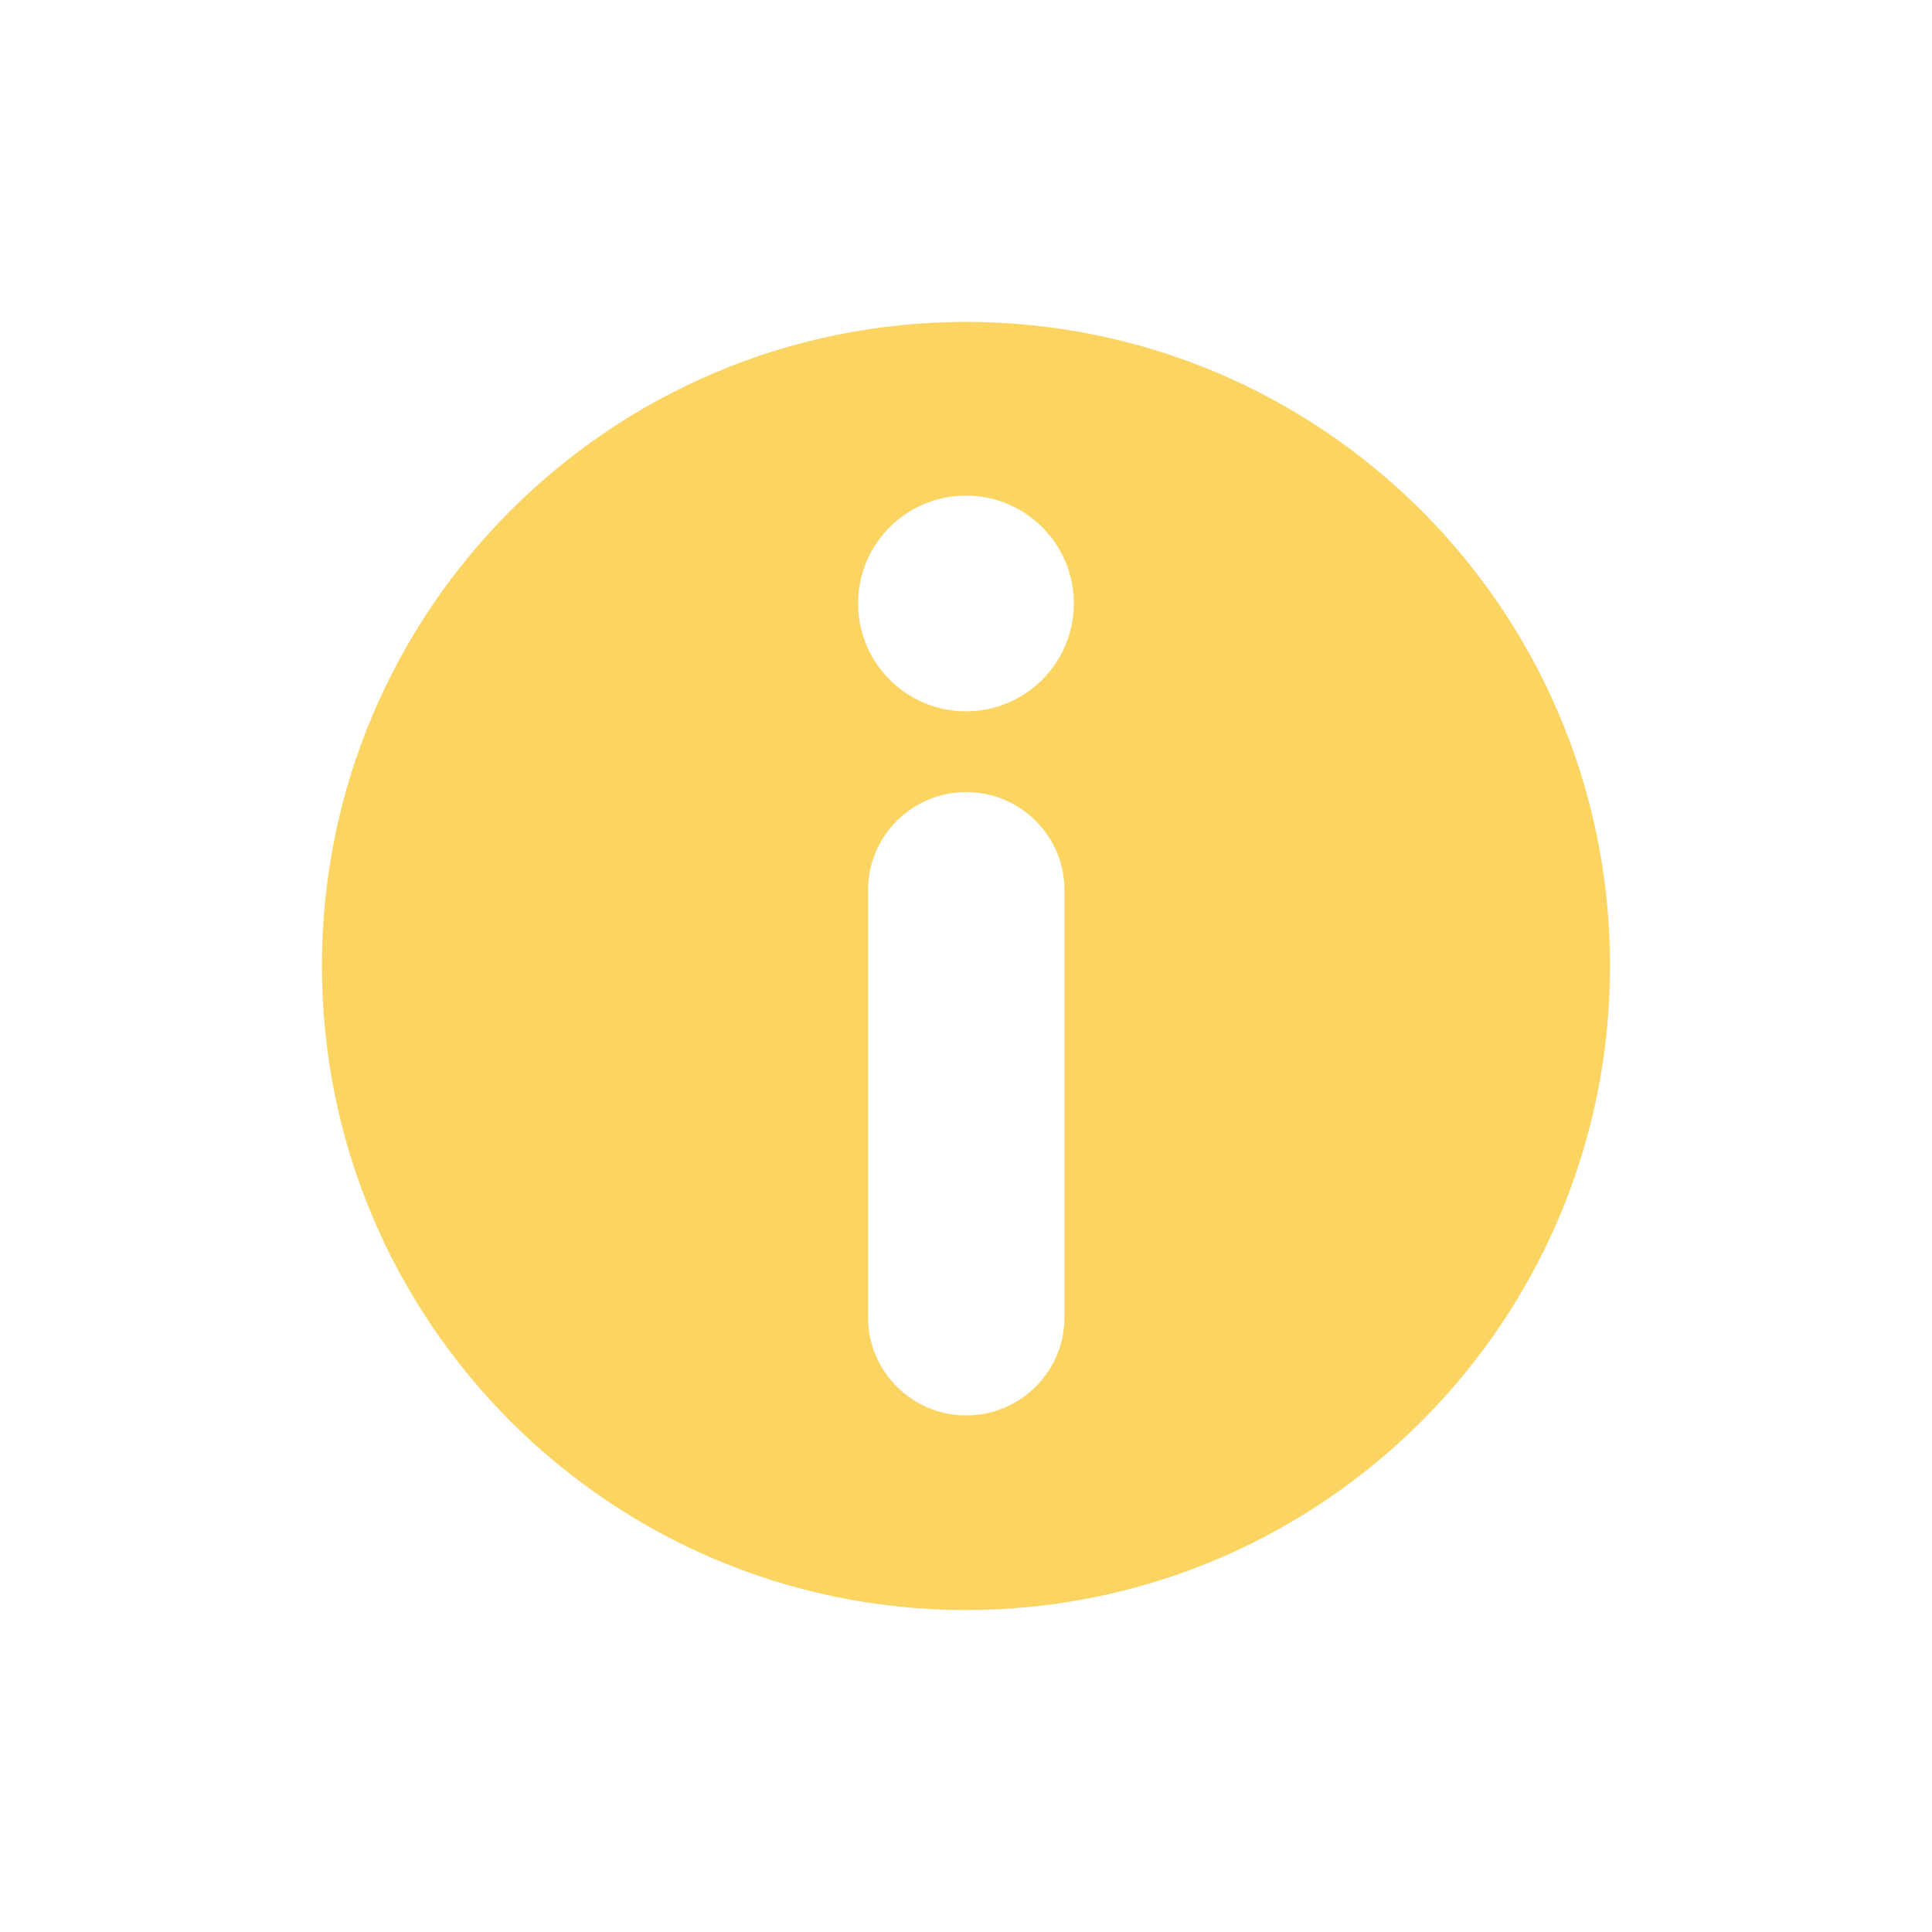
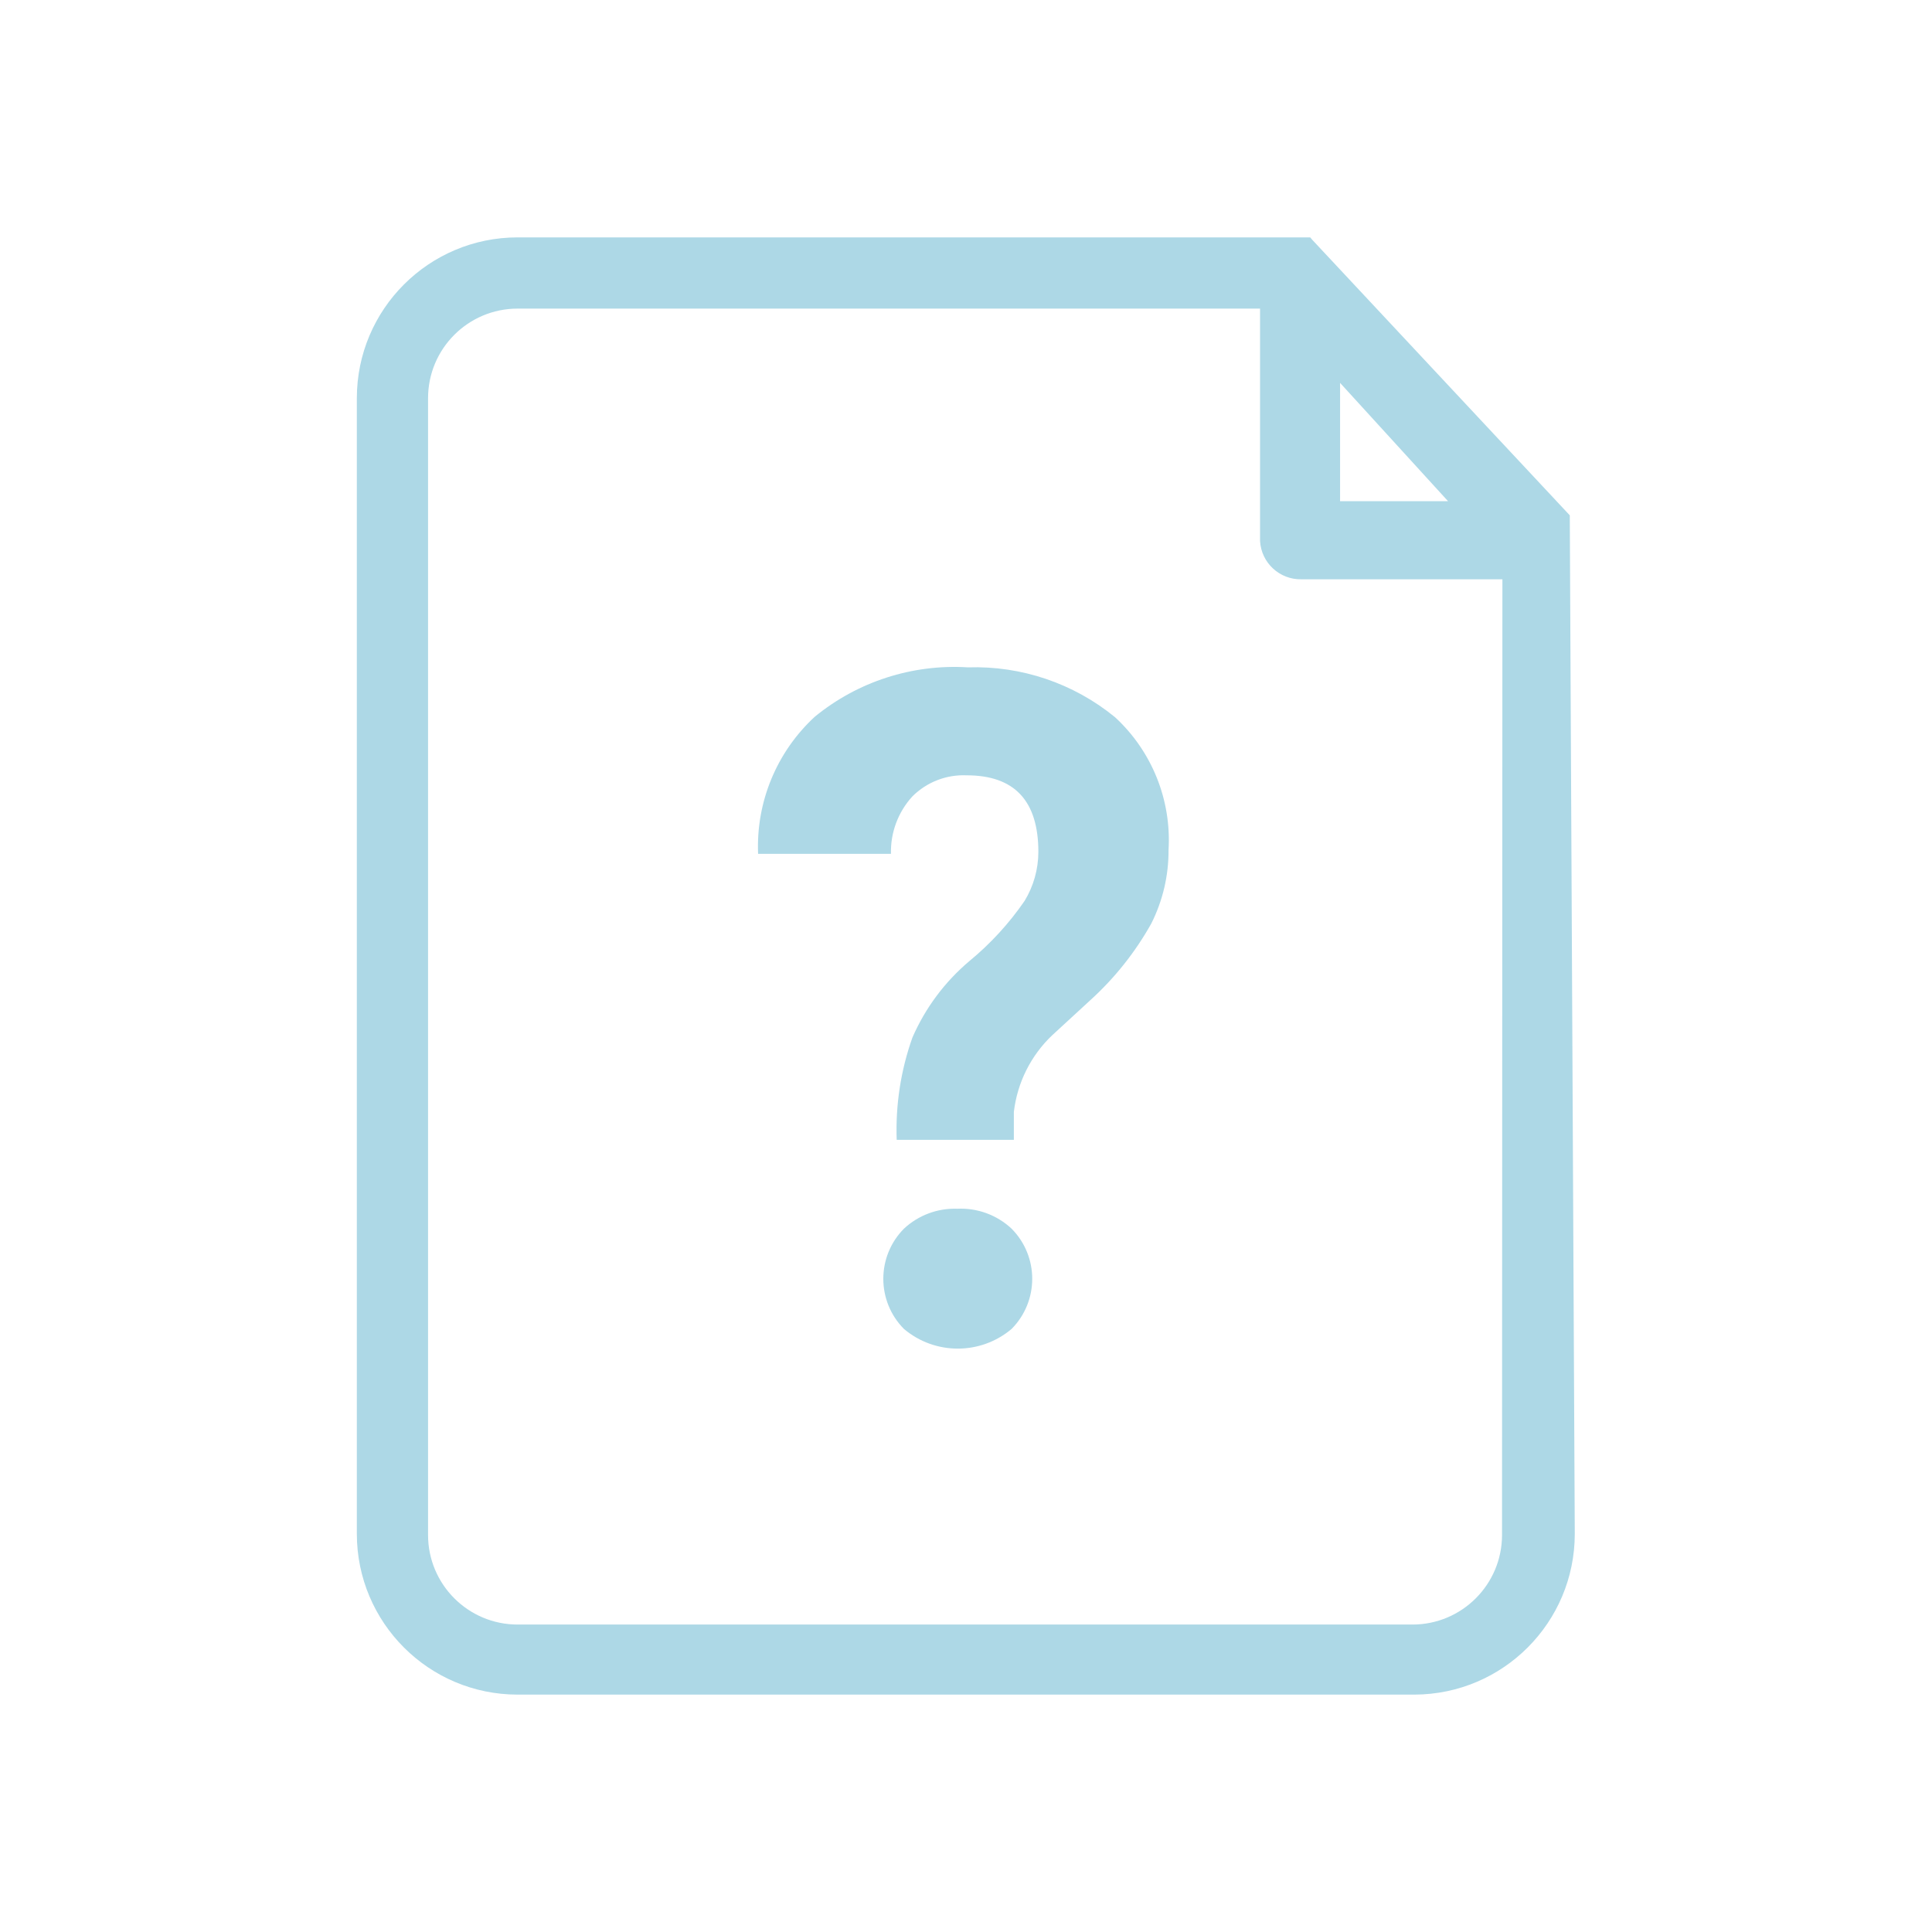
- <svg xmlns="http://www.w3.org/2000/svg" fill="#fcd462" version="1.1" id="Capa_1" width="64px" height="64px" viewBox="-11.45 -11.45 68.72 68.72" xml:space="preserve">
-   <g id="SVGRepo_bgCarrier" stroke-width="0" />
-   <g id="SVGRepo_tracerCarrier" stroke-linecap="round" stroke-linejoin="round" />
-   <g id="SVGRepo_iconCarrier">
-     <g>
-       <path d="M22.909,0C10.258,0,0,10.257,0,22.908c0,12.652,10.258,22.91,22.909,22.91s22.909-10.258,22.909-22.91 C45.818,10.257,35.561,0,22.909,0z M26.411,35.417c0,1.921-1.573,3.478-3.492,3.478c-1.92,0-3.492-1.557-3.492-3.478V20.201 c0-1.92,1.572-3.477,3.492-3.477c1.919,0,3.492,1.556,3.492,3.477V35.417z M22.909,13.851c-2.119,0-3.837-1.718-3.837-3.836 c0-2.12,1.718-3.836,3.837-3.836c2.118,0,3.837,1.716,3.837,3.836C26.746,12.133,25.027,13.851,22.909,13.851z" />
-     </g>
-   </g>
+ <svg xmlns="http://www.w3.org/2000/svg" id="Layer_1" data-name="Layer 1" viewBox="0 0 50.46 50.46">
+   <defs>
+     <style>.cls-1{fill:#ADD8E6;}</style>
+   </defs>
+   <path class="cls-1" d="M41,13.55v-.09L34.28,6.27l-.06-.07H13.52a4.2,4.2,0,0,0-4.2,4.2V40.06a4.2,4.2,0,0,0,4.2,4.2H36.94a4.2,4.2,0,0,0,4.19-4.2Zm-3.18-.46H35L35,10Zm1.41,27a2.34,2.34,0,0,1-2.34,2.34H13.52a2.34,2.34,0,0,1-2.34-2.34V10.4a2.34,2.34,0,0,1,2.34-2.34H32.91l0,6.07a1.06,1.06,0,0,0,1.08,1c.38,0,3,0,5.25,0Z" />
+   <path class="cls-1" d="M25,31.57a1.94,1.94,0,0,0-1.39.52,1.86,1.86,0,0,0,0,2.62,2.18,2.18,0,0,0,2.81,0,1.86,1.86,0,0,0,0-2.62A1.94,1.94,0,0,0,25,31.57Z" />
+   <path class="cls-1" d="M25.28,17.43a5.75,5.75,0,0,0-4,1.29,4.61,4.61,0,0,0-1.48,3.58h3.47a2.14,2.14,0,0,1,.56-1.5,1.89,1.89,0,0,1,1.42-.55q1.87,0,1.87,2a2.47,2.47,0,0,1-.36,1.28,7.64,7.64,0,0,1-1.44,1.57,5.47,5.47,0,0,0-1.49,2,7.2,7.2,0,0,0-.41,2.67h3.06l0-.73a3.29,3.29,0,0,1,1-2l1-.92a7.91,7.91,0,0,0,1.59-2,4.22,4.22,0,0,0,.45-1.92,4.36,4.36,0,0,0-1.4-3.47A5.77,5.77,0,0,0,25.28,17.43Z" />
</svg>
